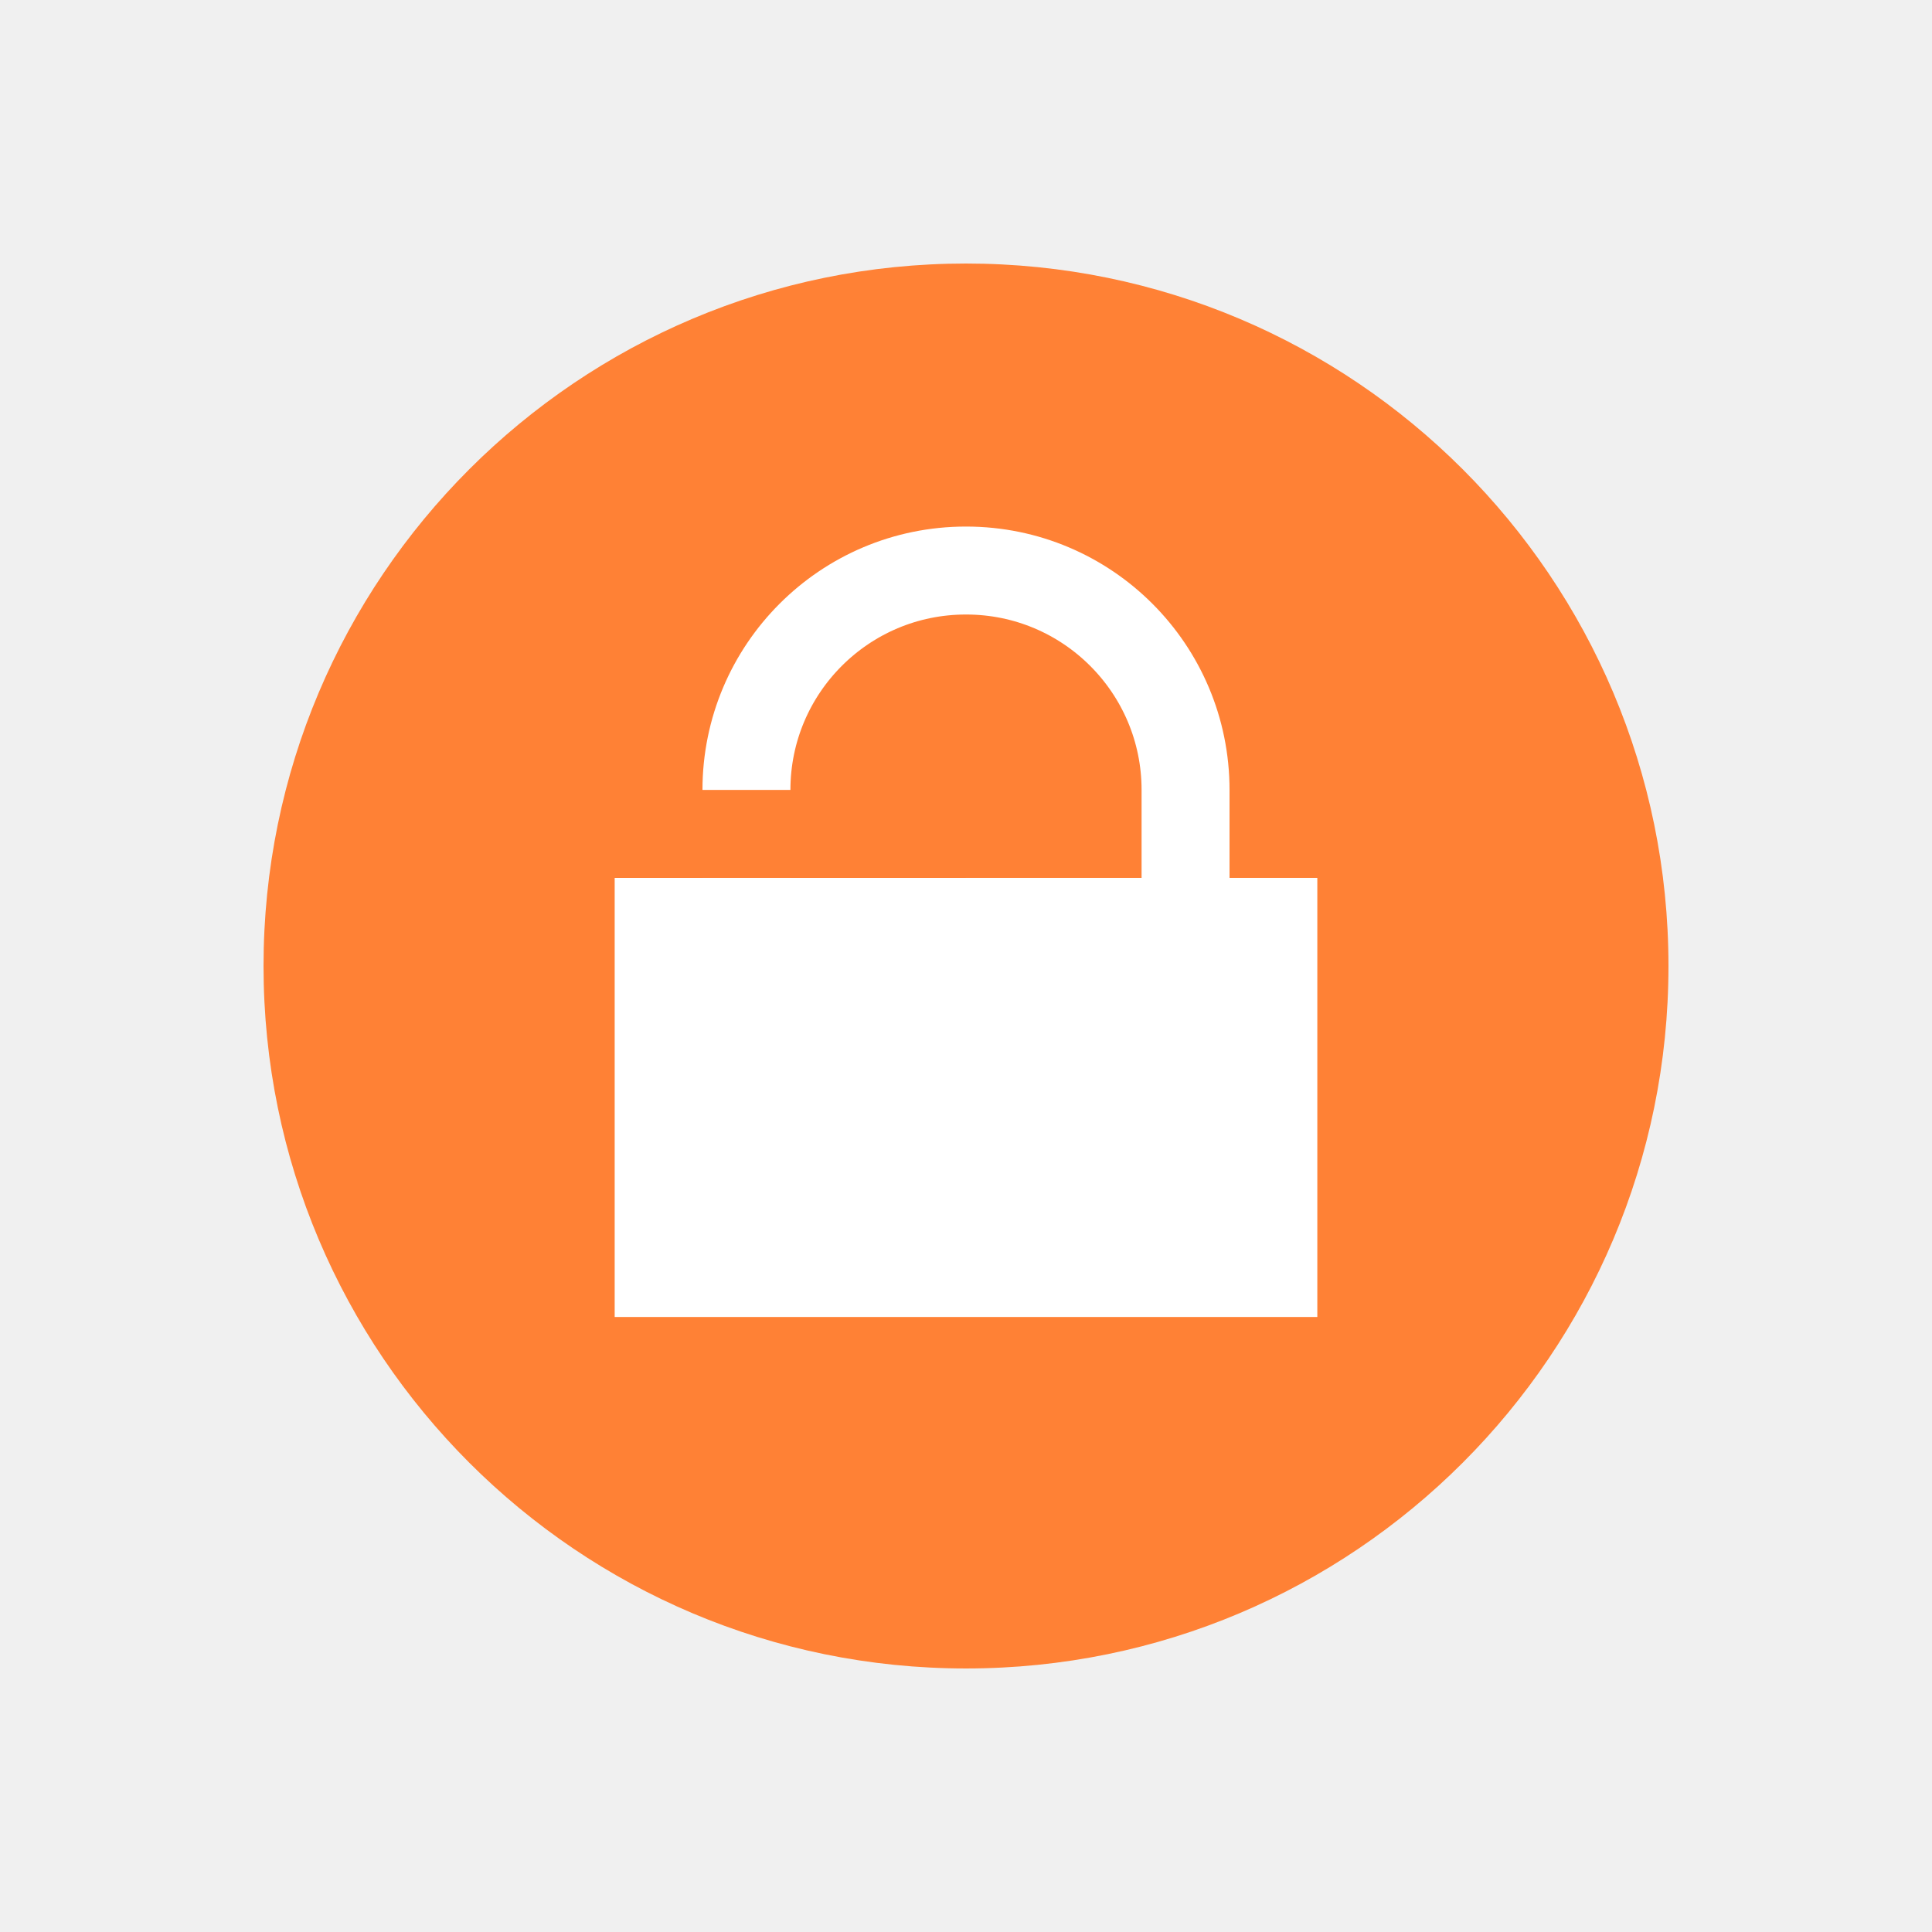
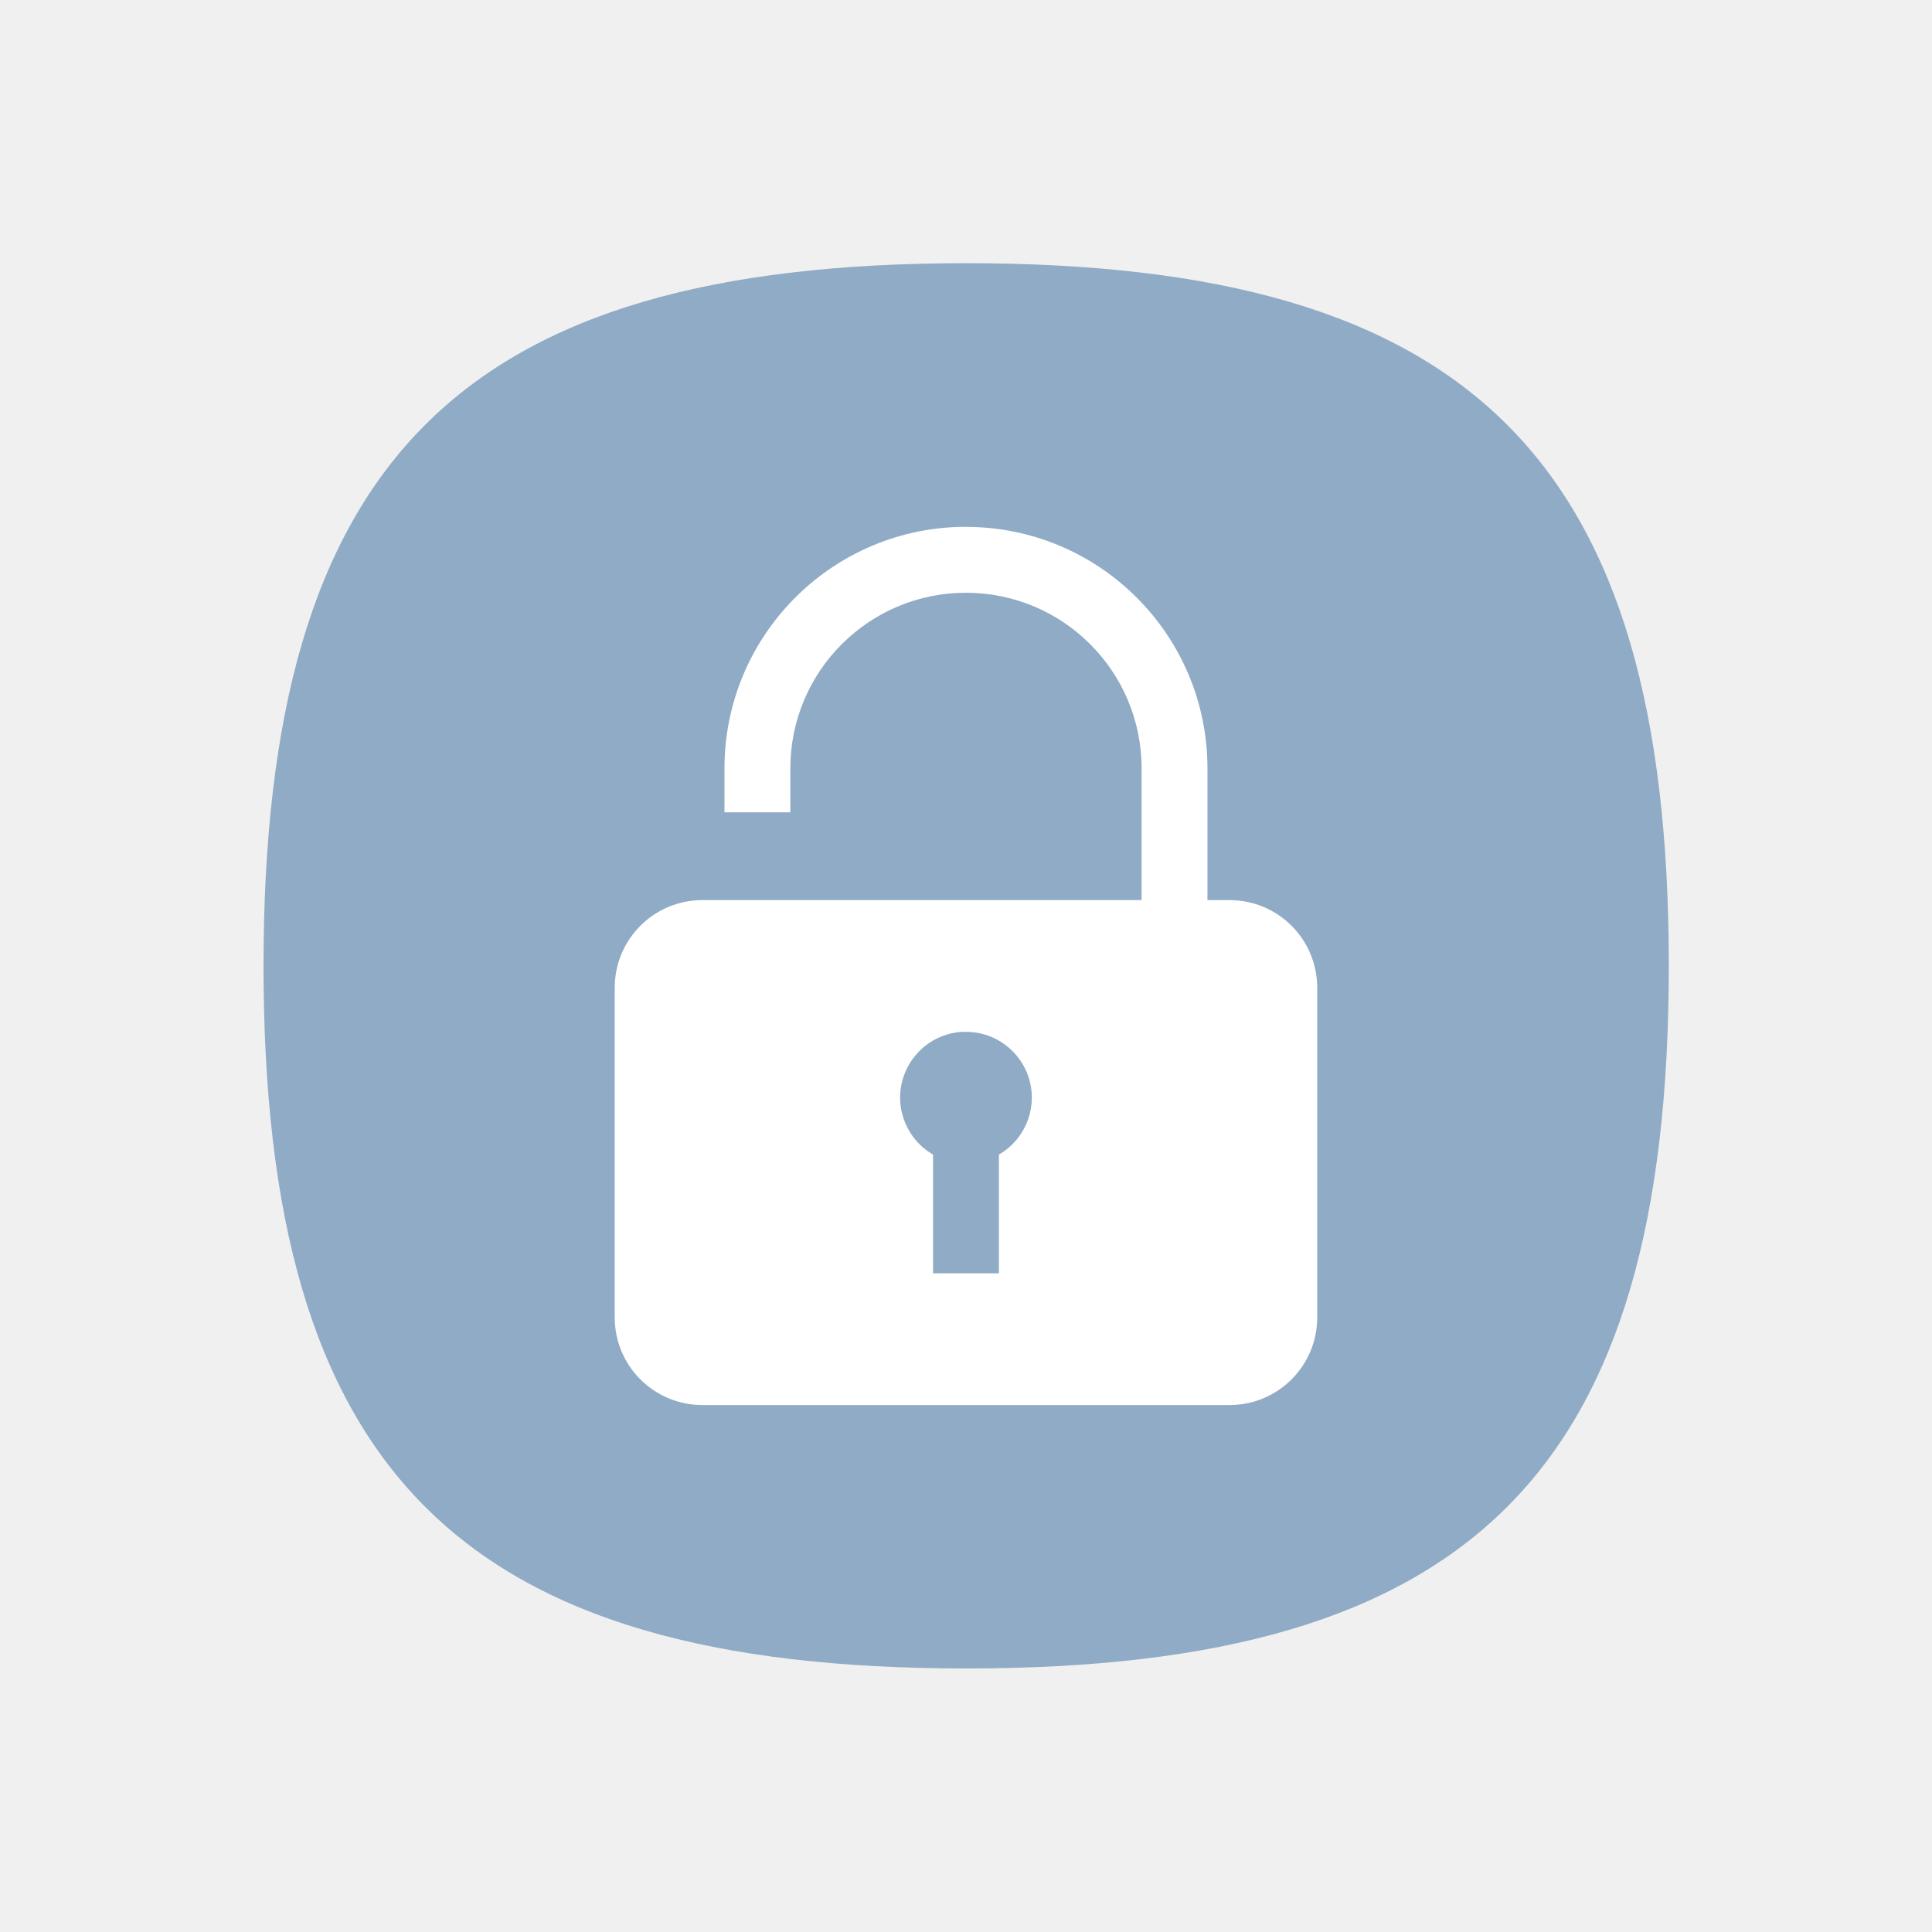
- <svg xmlns="http://www.w3.org/2000/svg" width="22" height="22" viewBox="0 0 5.821 5.821">
-   <g transform="translate(0 -291.18)">
-     <g transform="translate(3.969 1.588)">
-       <rect transform="matrix(0 -1 -1 0 0 0)" width="4.233" height="4.233" x="-294.619" y="-1.058" rx="2.117" ry="2.117" fill="#ff8135" />
-       <path fill="#fff" d="M-2.117 292.237H0v1.323h-2.117z" />
-       <rect ry=".661" y="291.311" x="-1.72" height="1.852" width="1.323" fill="none" stroke="#fff" stroke-width=".265" stroke-linejoin="round" />
-     </g>
-     <rect width="1.058" height=".265" x="1.852" y="293.56" ry="0" fill="#ff8135" paint-order="markers stroke fill" />
-   </g>
+ <svg xmlns="http://www.w3.org/2000/svg" width="22" height="22" viewBox="0 0 5.821 5.821" version="1.1" id="svg5">
+   <defs id="defs2" />
+   <path d="m 0.794,2.91 c 0,-1.524 0.593,-2.117 2.117,-2.117 1.524,0 2.117,0.593 2.117,2.117 0,1.524 -0.593,2.117 -2.117,2.117 -1.524,0 -2.117,-0.593 -2.117,-2.117" id="path2" style="opacity:0.7;fill:#678db3;fill-opacity:1;stroke:none;stroke-width:0.021" />
+   <path id="rect1032" style="fill:#ffffff;stroke-width:0.436;stroke-linecap:round;stroke-linejoin:round" d="M 10.93,6 C 9.444,6.038 8.25,7.255 8.25,8.75 v 0.5 H 9 v -0.5 c 0,-1.105 0.895,-2 2,-2 1.105,0 2,0.895 2,2 v 1.5 H 8 c -0.554,0 -1,0.446 -1,1 V 15 c 0,0.554 0.446,1 1,1 h 6 c 0.554,0 1,-0.446 1,-1 v -3.75 c 0,-0.554 -0.446,-1 -1,-1 H 13.75 V 8.75 C 13.75,7.231 12.519,6 11,6 c -0.024,0 -0.047,-5.976e-4 -0.07,0 z m 0.031,5.75 c 0.013,-6.48e-4 0.026,0 0.039,0 0.414,0 0.75,0.336 0.75,0.75 -7e-4,0.267 -0.144,0.515 -0.375,0.648 V 14.5 h -0.75 V 13.148 C 10.394,13.015 10.251,12.767 10.25,12.5 c 0,-0.401 0.315,-0.73 0.711,-0.75 z" transform="scale(0.2645833)" />
</svg>
